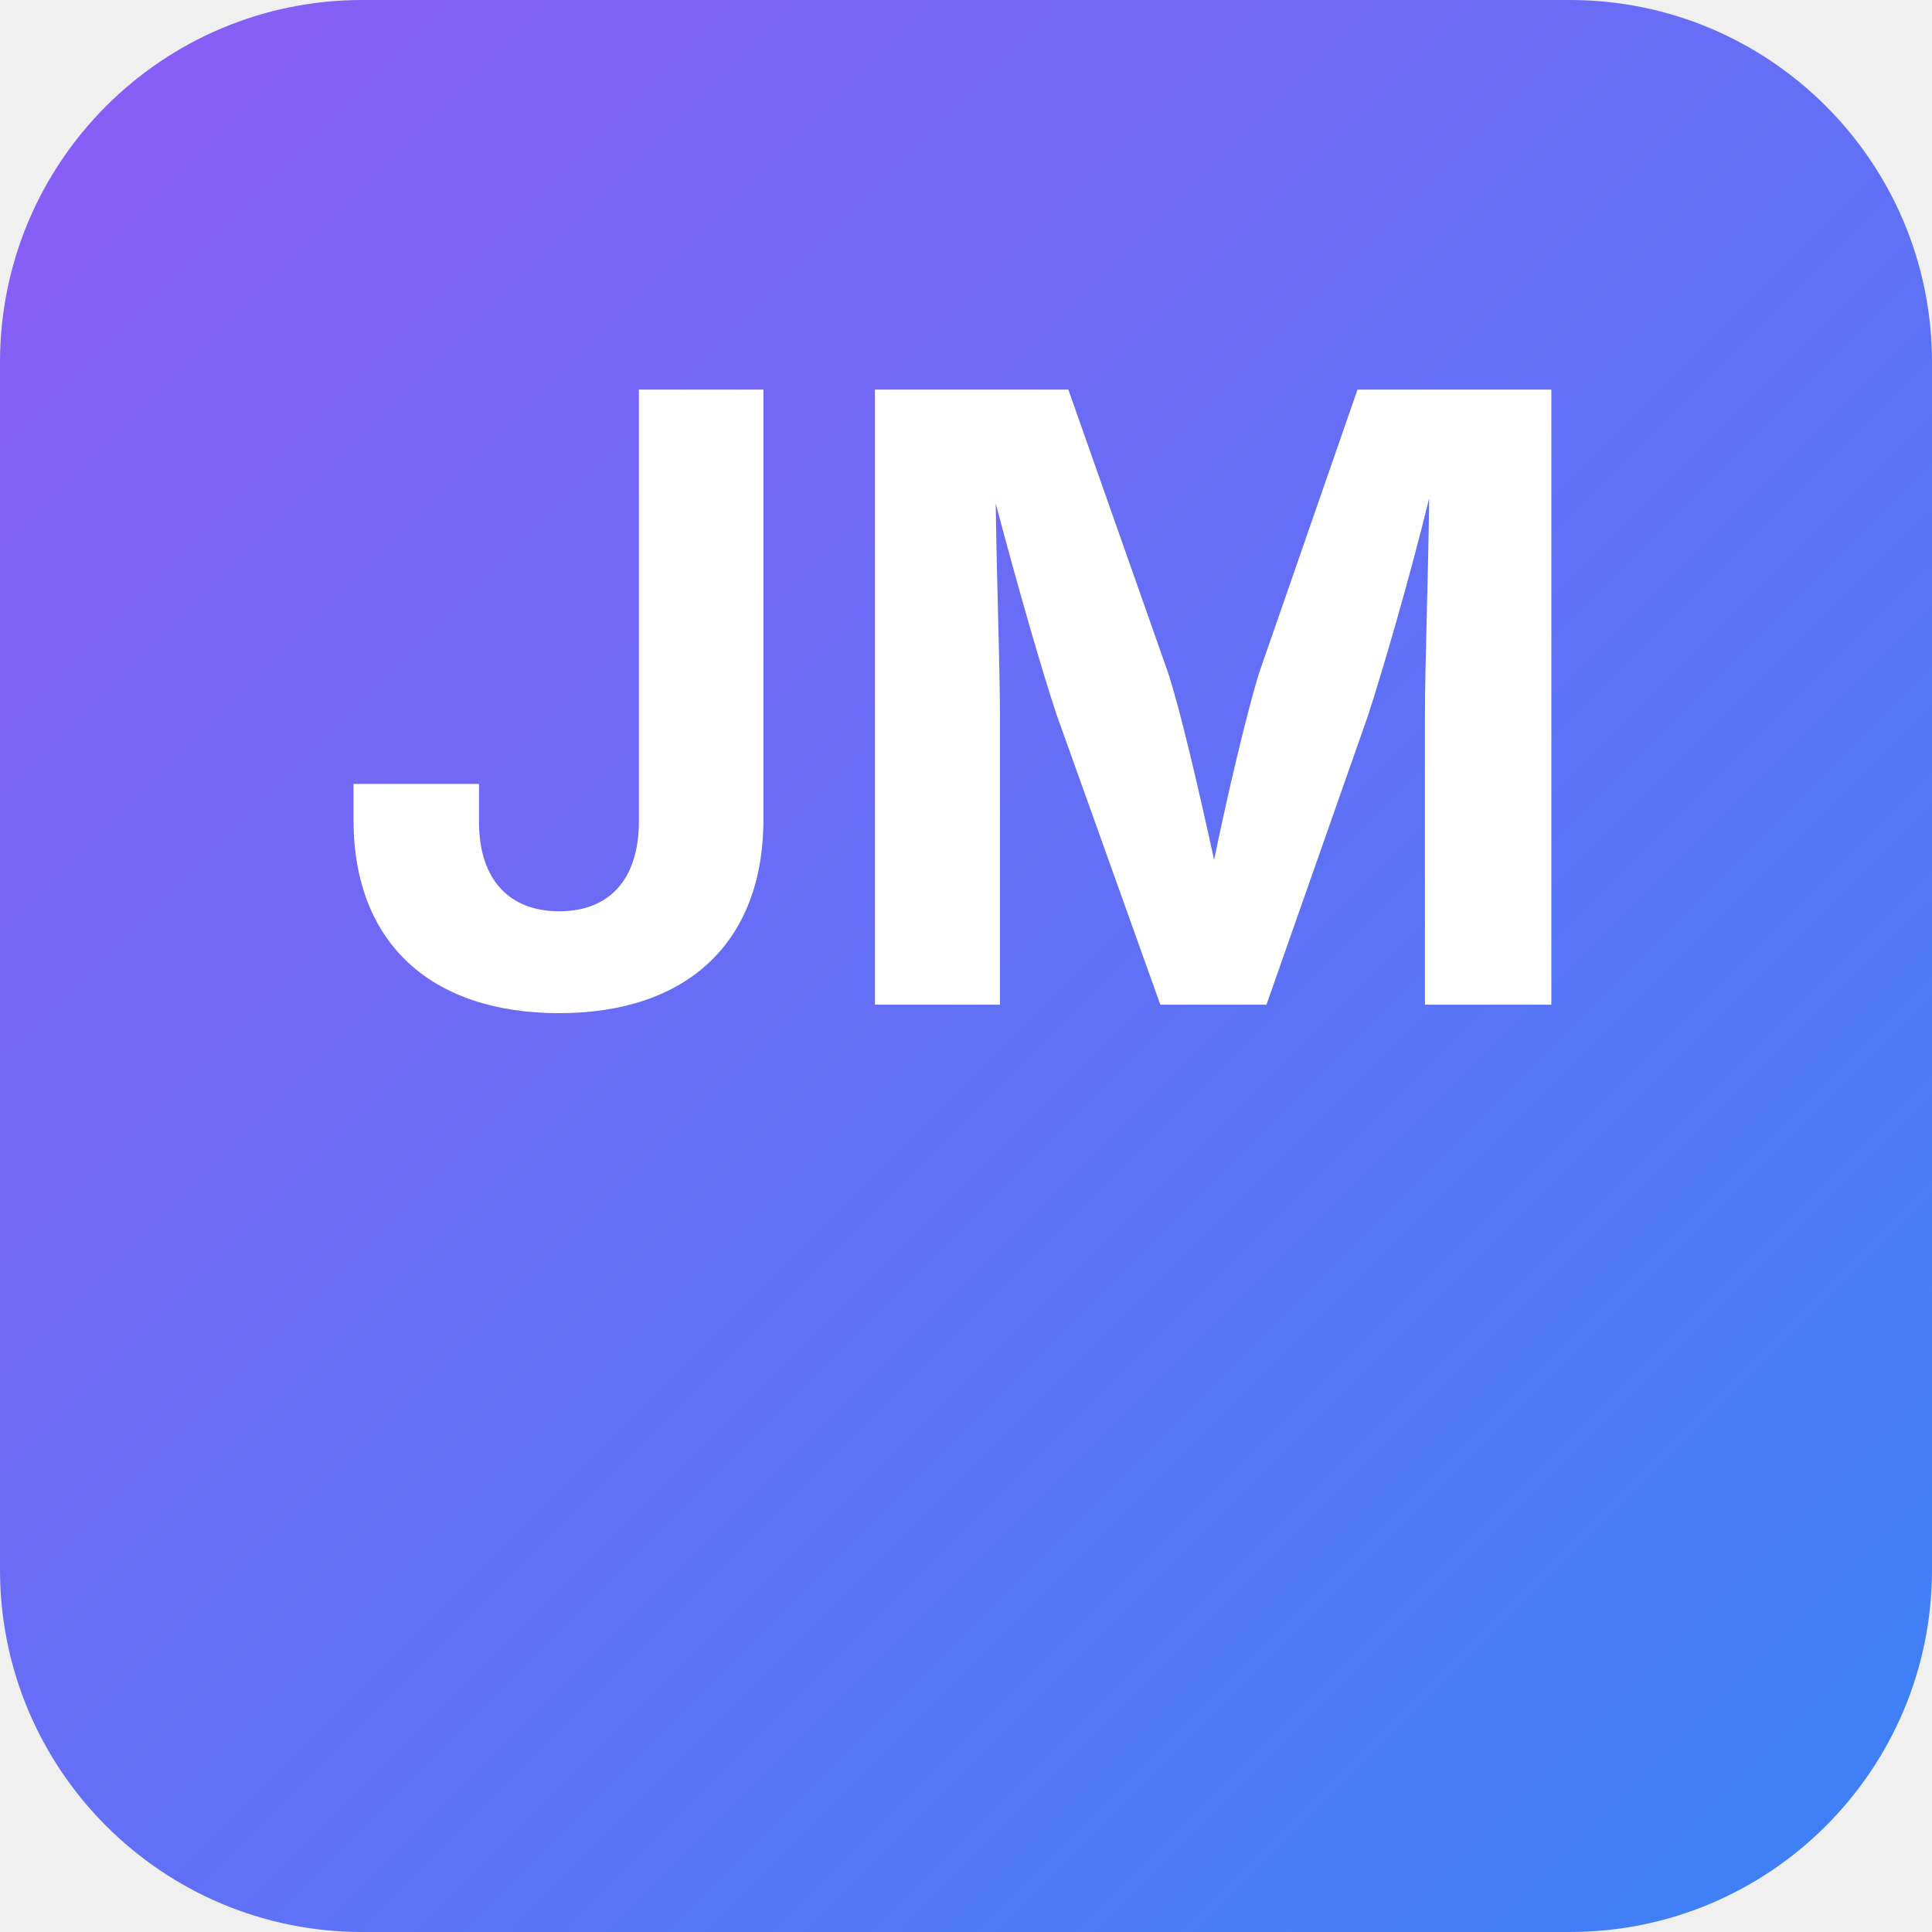
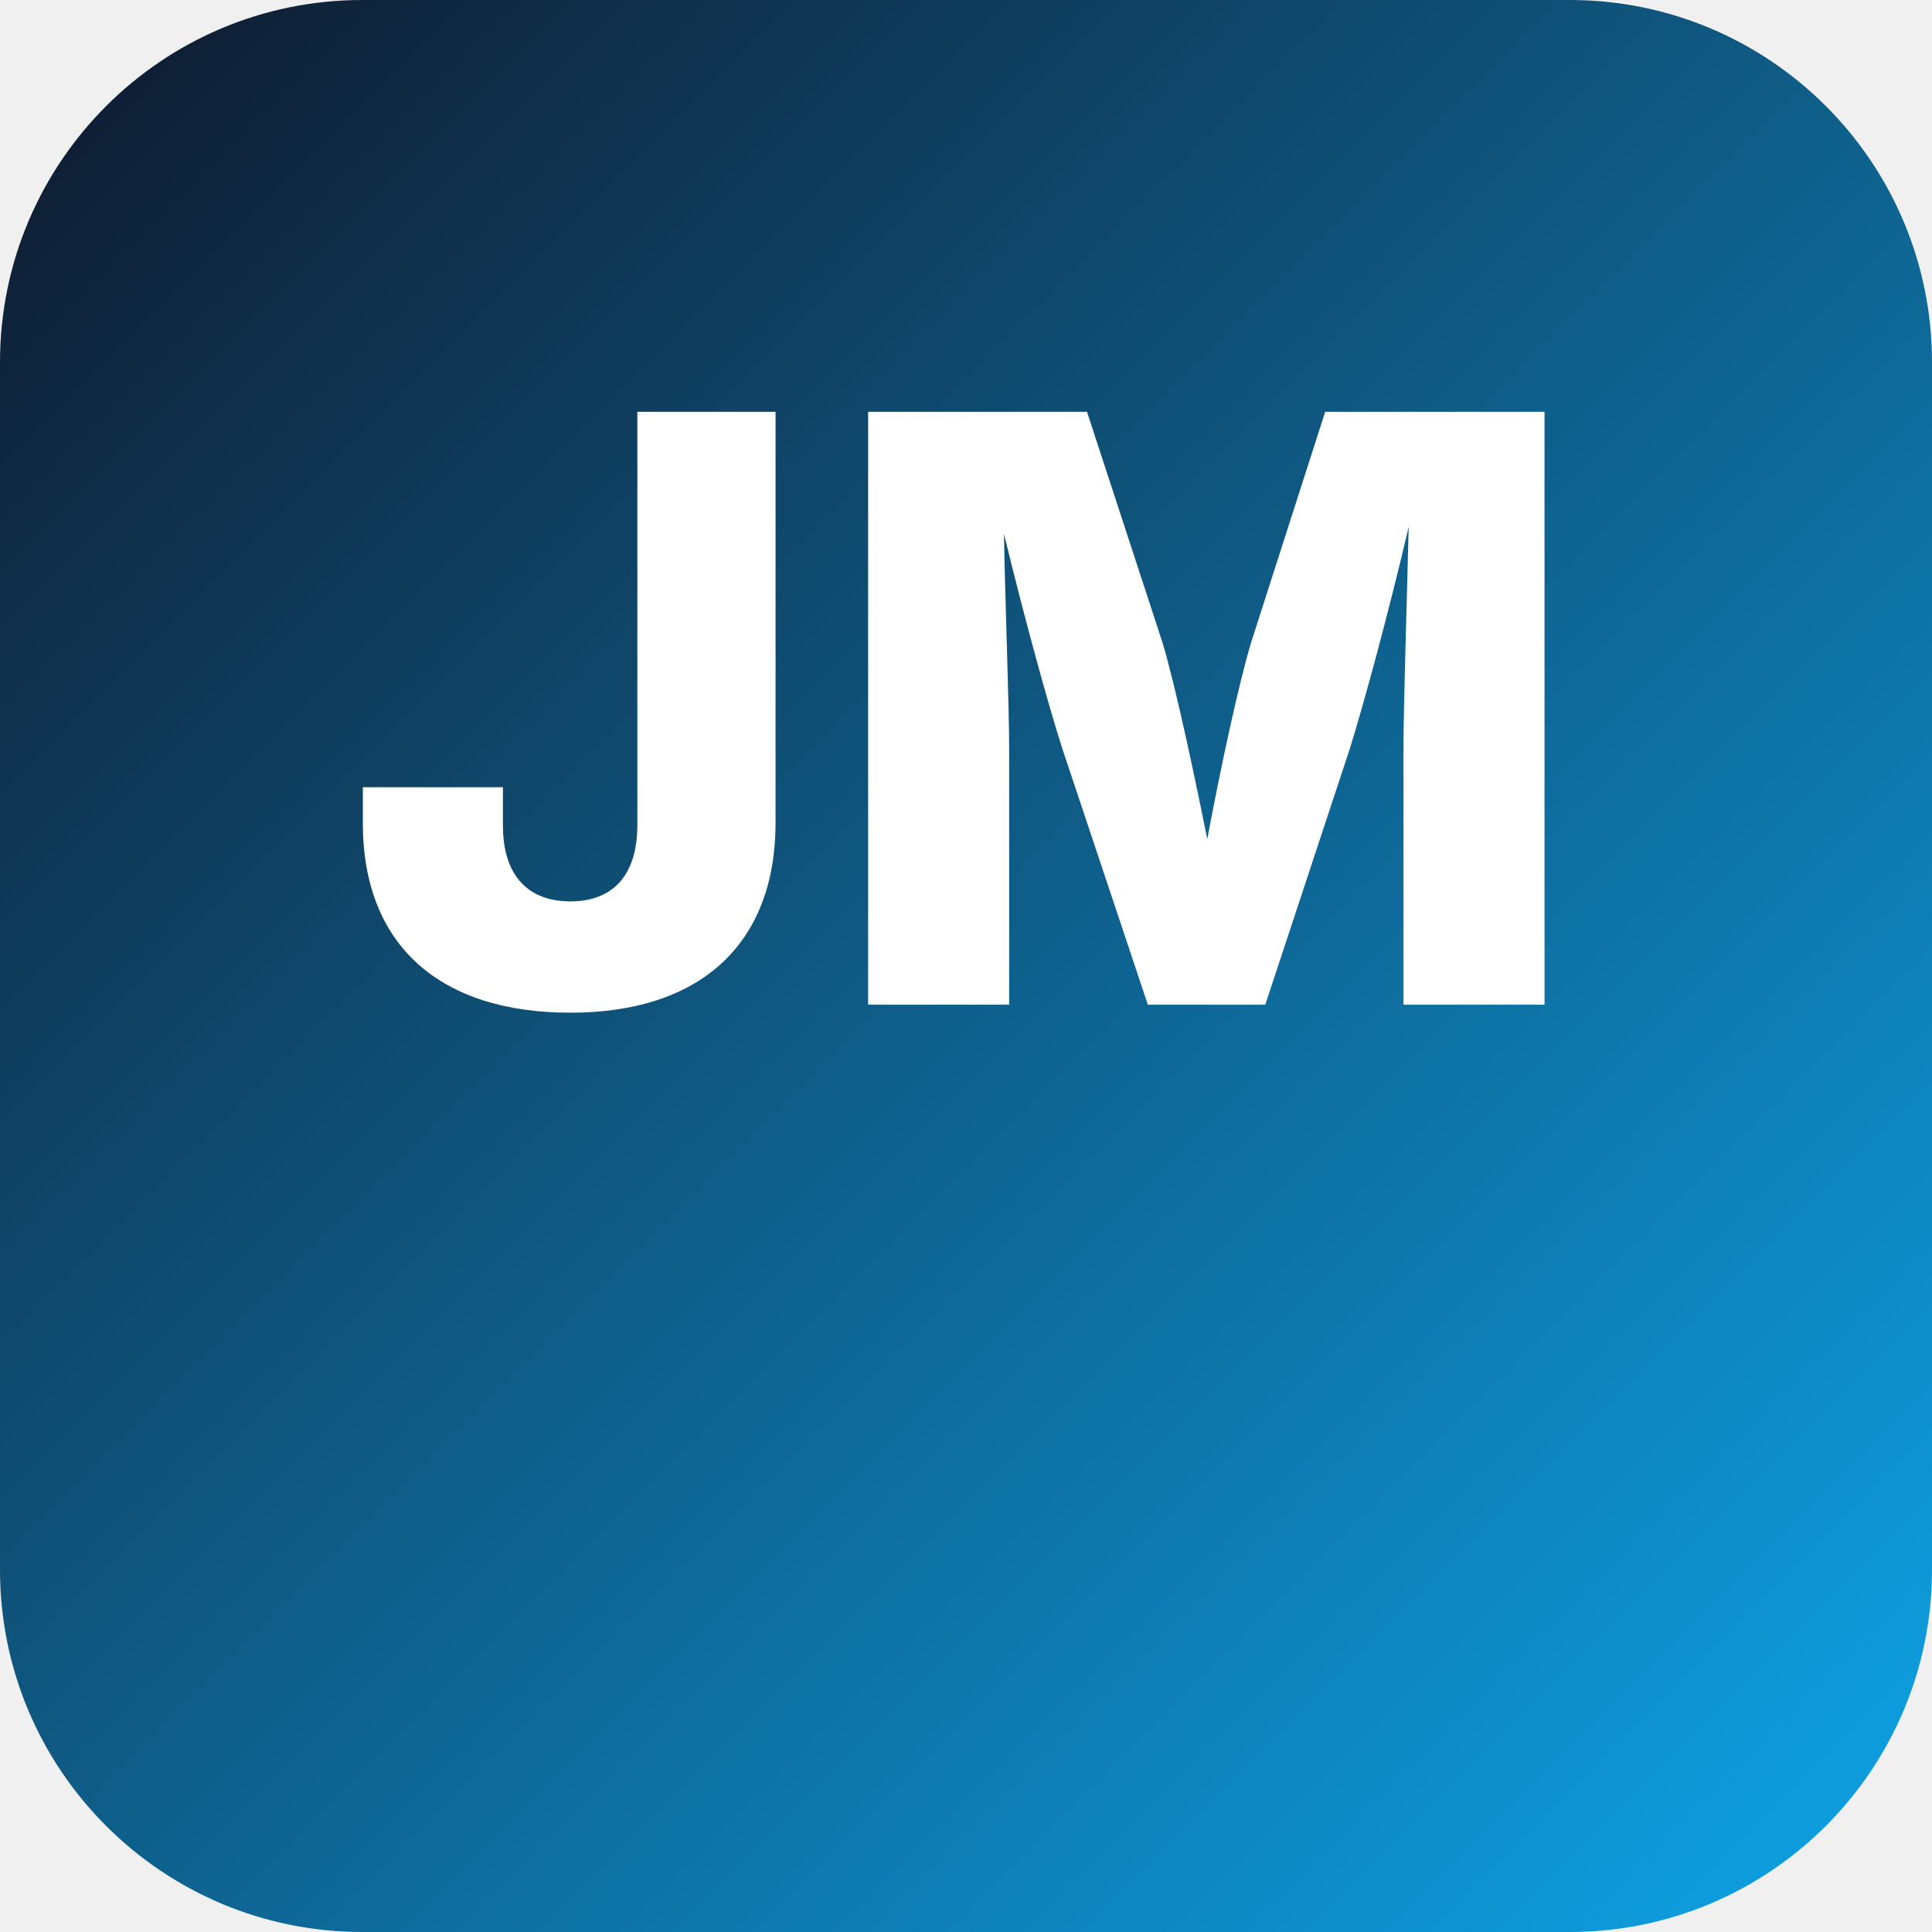
<svg xmlns="http://www.w3.org/2000/svg" width="64" height="64" viewBox="0 0 64 64">
  <defs>
    <linearGradient id="g" x1="0%" y1="0%" x2="100%" y2="100%">
-       <stop offset="0%" stop-color="#8B5CF6" />
-       <stop offset="100%" stop-color="#3B82F6" />
+       <stop offset="0%" stop-color="#0F172A" />
+       <stop offset="100%" stop-color="#0EA5E9" />
    </linearGradient>
  </defs>
  <rect width="64" height="64" rx="12" fill="url(#g)" />
-   <text x="50%" y="52%" font-family="Space Grotesk, Inter, sans-serif" font-size="28" font-weight="700" text-anchor="middle" fill="#ffffff">
+   <text x="50%" y="52%" font-family="Sora, Space Grotesk, Inter, sans-serif" font-size="27" font-weight="800" text-anchor="middle" fill="#ffffff">
    JM
  </text>
</svg>
